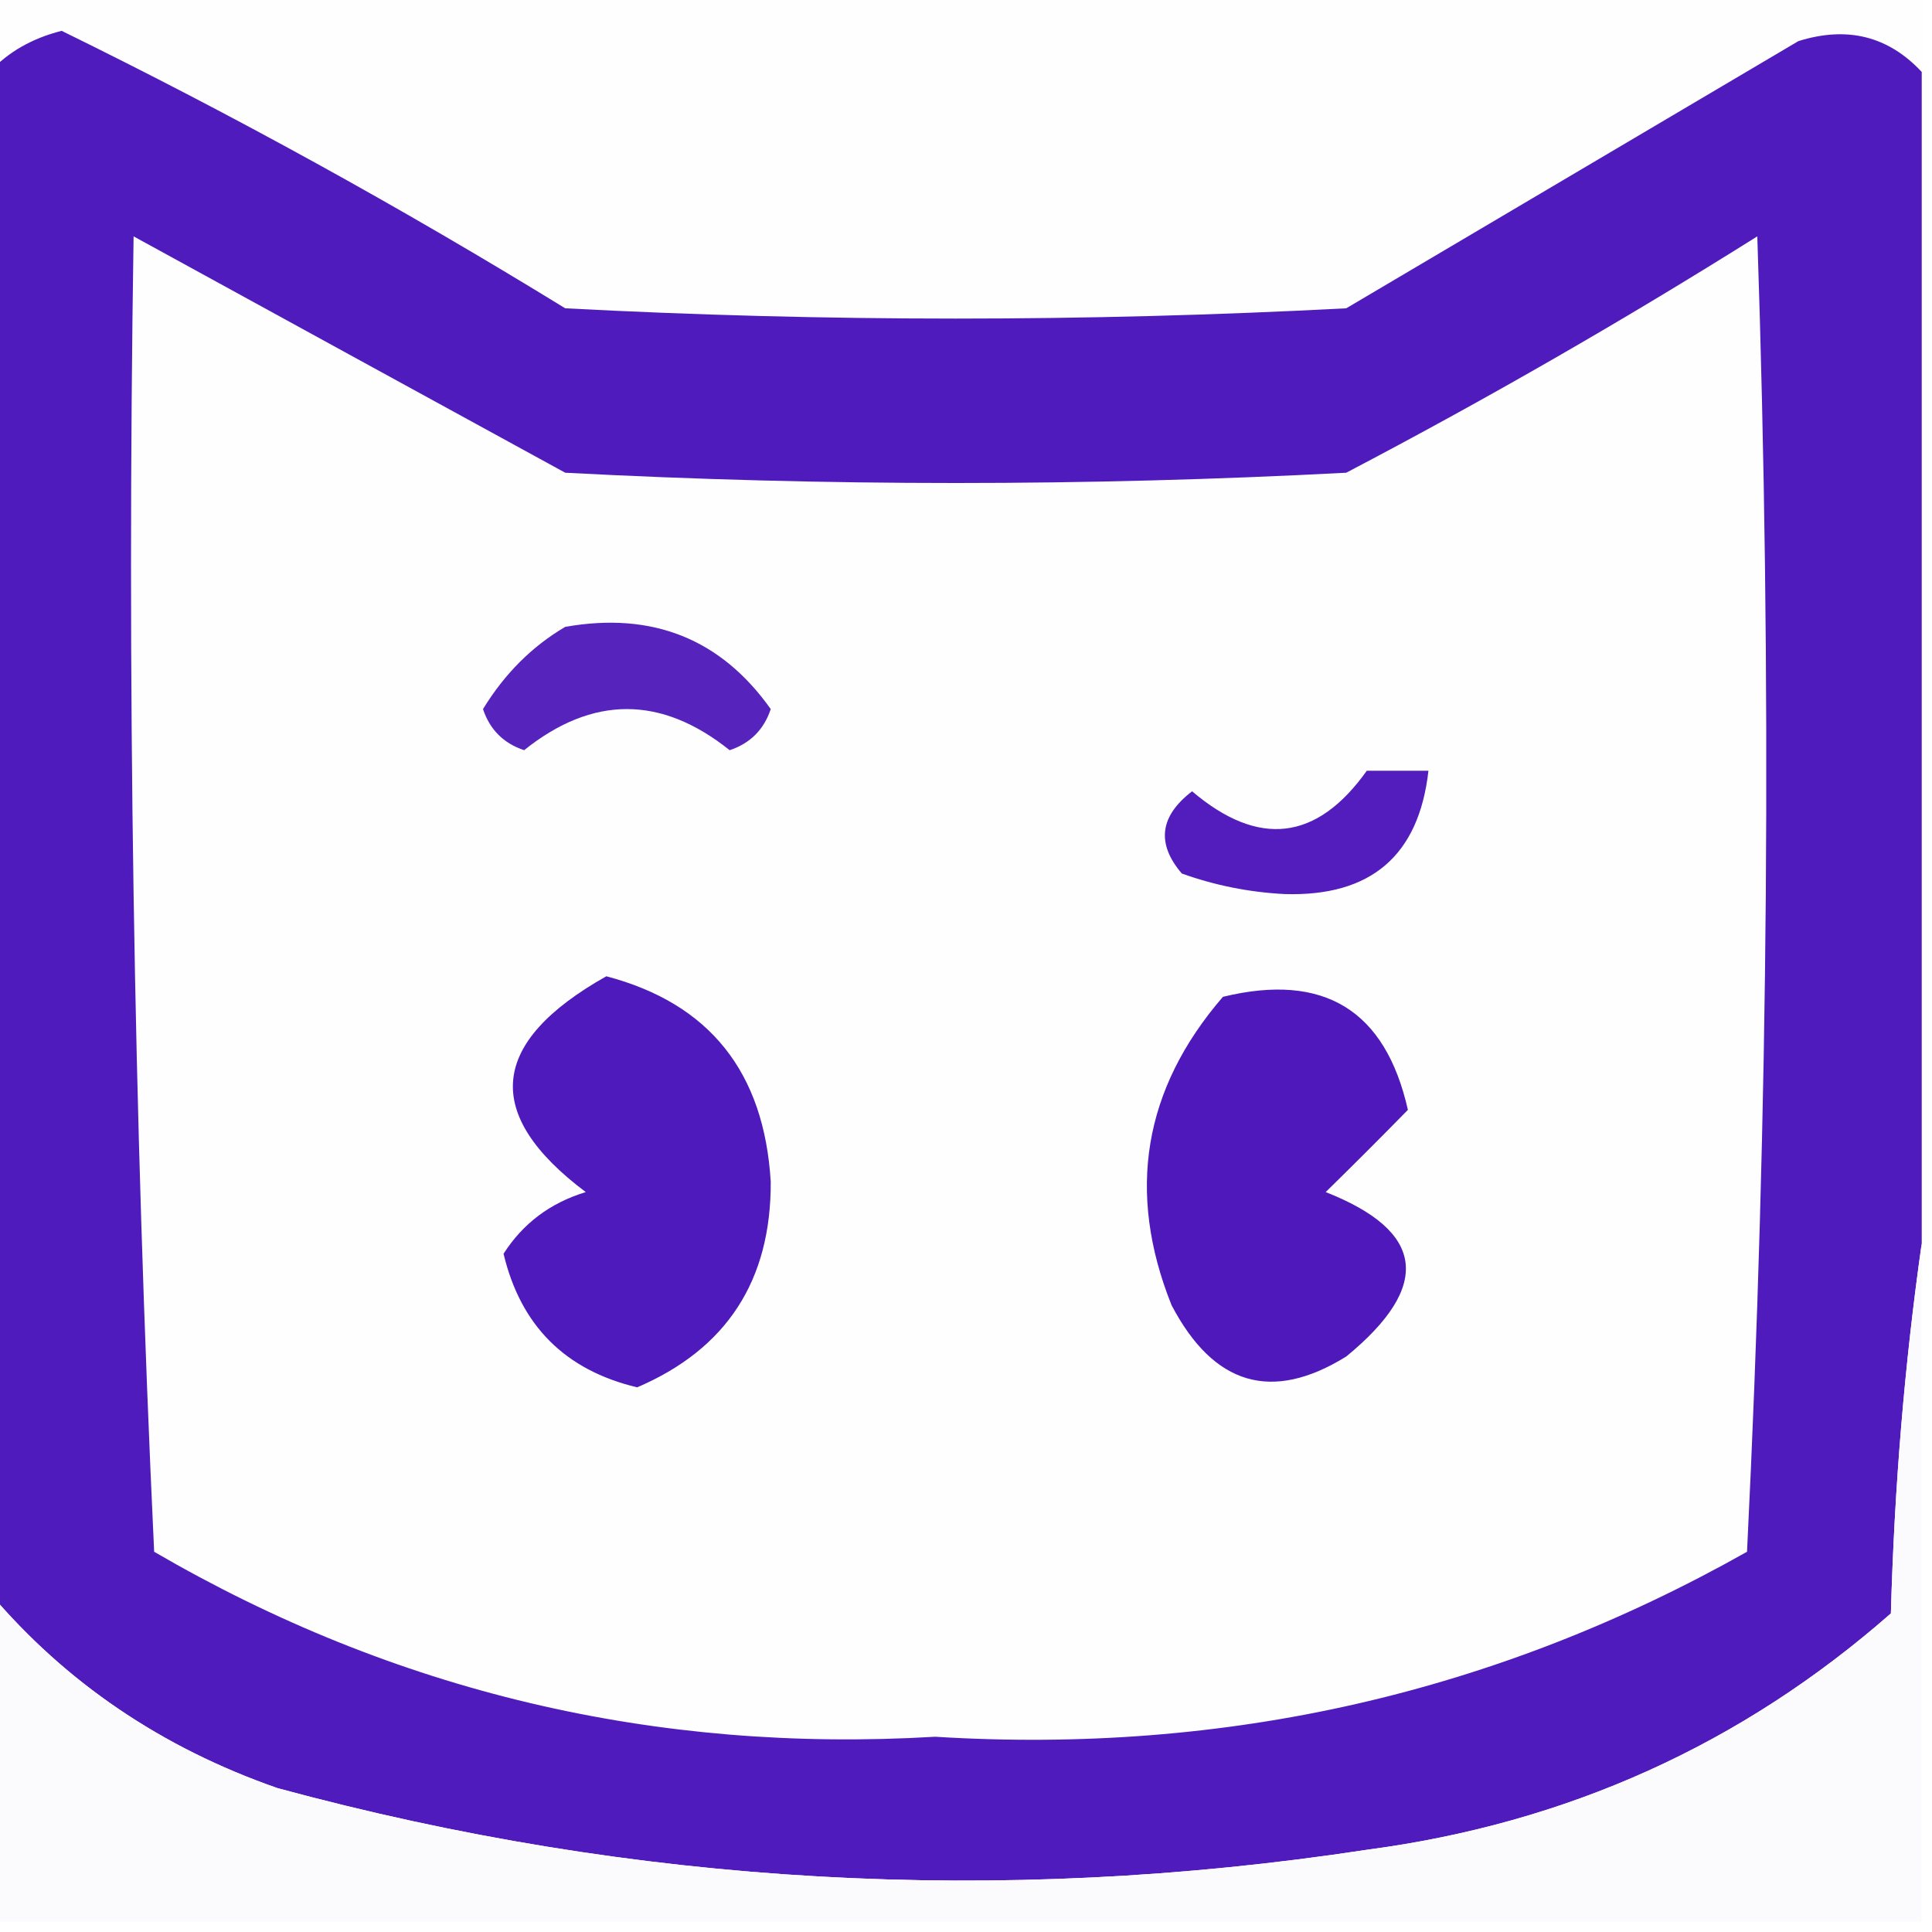
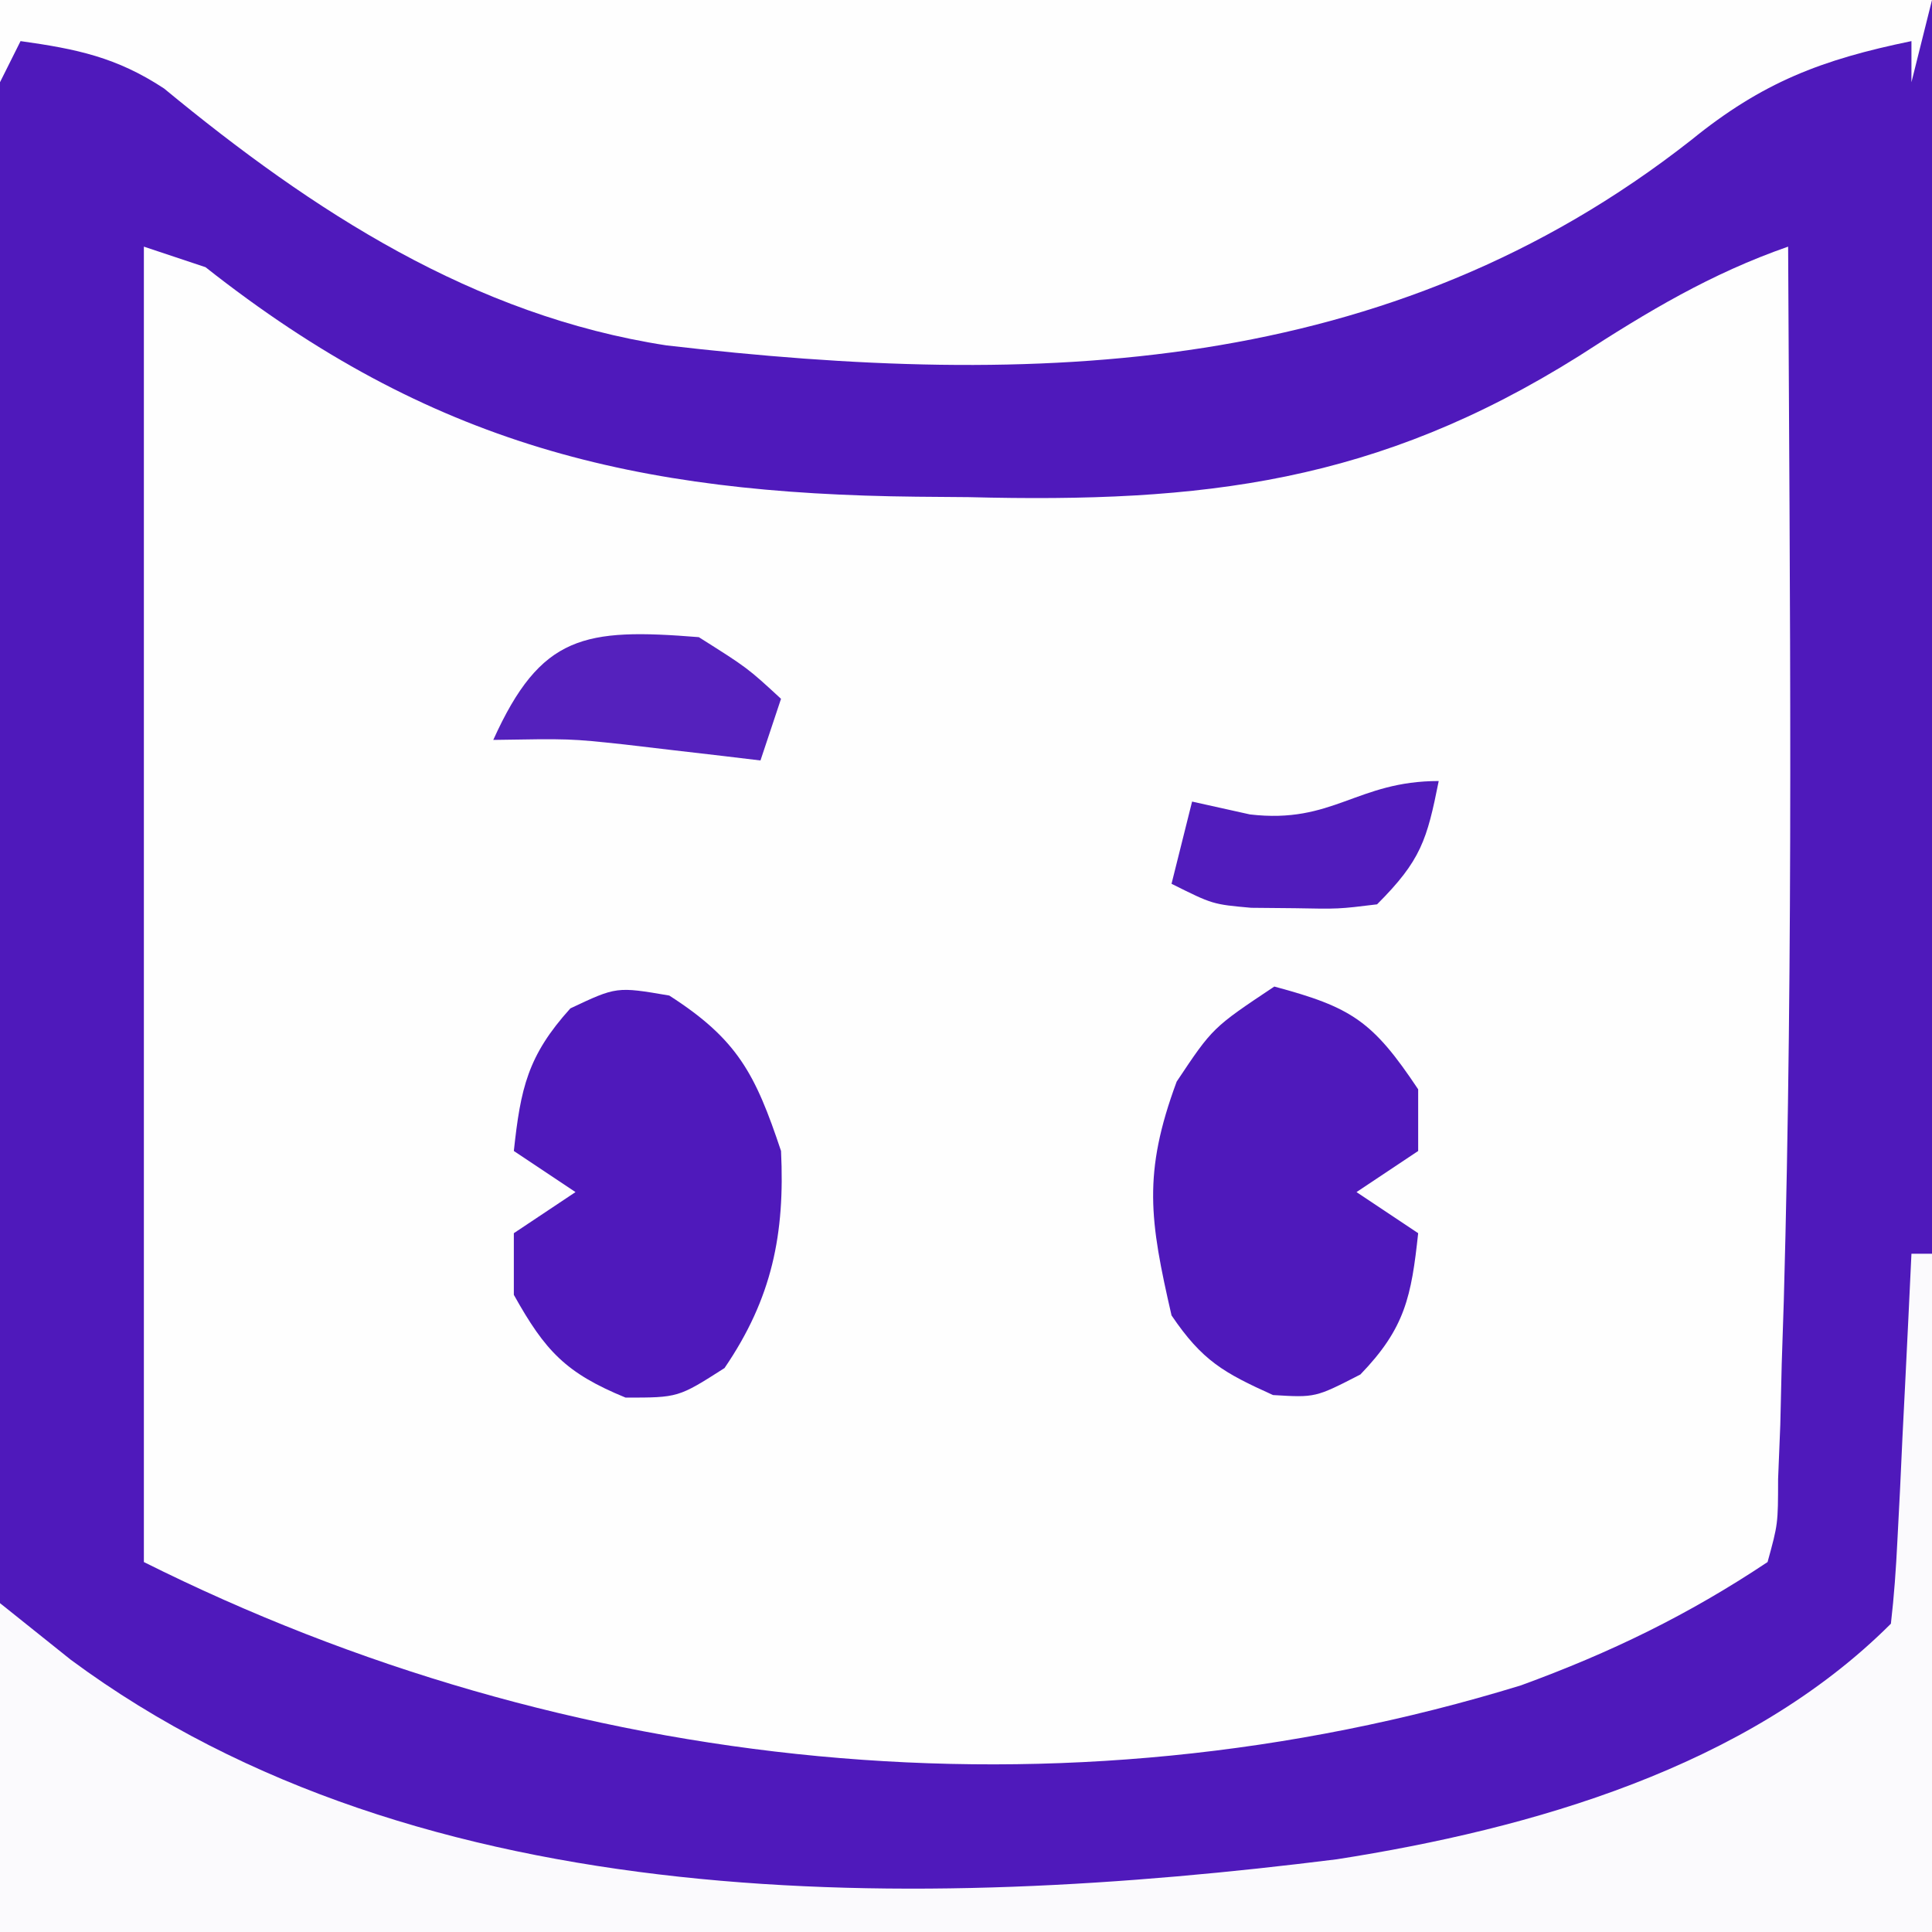
- <svg xmlns="http://www.w3.org/2000/svg" version="1.1" width="94px" height="94px" style="shape-rendering:geometricPrecision; text-rendering:geometricPrecision; image-rendering:optimizeQuality; fill-rule:evenodd; clip-rule:evenodd">
-   <g>
-     <path style="opacity:1" fill="#fefefe" d="M -0.5,-0.5 C 30.833,-0.5 62.167,-0.5 93.5,-0.5C 93.5,0.833 93.5,2.167 93.5,3.5C 91.874,1.757 89.874,1.257 87.5,2C 80.167,6.333 72.833,10.667 65.5,15C 52.833,15.667 40.167,15.667 27.5,15C 19.514,10.092 11.347,5.592 3,1.5C 1.566,1.862 0.399,2.528 -0.5,3.5C -0.5,2.167 -0.5,0.833 -0.5,-0.5 Z" />
-   </g>
-   <g>
-     <path style="opacity:1" fill="#501bbc" d="M 93.5,3.5 C 93.5,22.5 93.5,41.5 93.5,60.5C 92.672,66.319 92.172,72.319 92,78.5C 84.731,84.881 76.231,88.715 66.5,90C 48.594,92.73 30.927,91.73 13.5,87C 7.863,85.034 3.196,81.867 -0.5,77.5C -0.5,52.833 -0.5,28.167 -0.5,3.5C 0.399,2.528 1.566,1.862 3,1.5C 11.347,5.592 19.514,10.092 27.5,15C 40.167,15.667 52.833,15.667 65.5,15C 72.833,10.667 80.167,6.333 87.5,2C 89.874,1.257 91.874,1.757 93.5,3.5 Z" />
-   </g>
-   <g>
-     <path style="opacity:1" fill="#fefefe" d="M 6.5,11.5 C 13.446,15.309 20.446,19.142 27.5,23C 40.167,23.667 52.833,23.667 65.5,23C 72.33,19.419 78.996,15.586 85.5,11.5C 86.219,32.826 86.053,54.16 85,75.5C 72.805,82.375 59.638,85.375 45.5,84.5C 31.866,85.309 19.199,82.309 7.5,75.5C 6.5,54.177 6.167,32.844 6.5,11.5 Z" />
-   </g>
-   <g>
-     <path style="opacity:1" fill="#5623bd" d="M 27.5,30.5 C 31.741,29.75 35.075,31.083 37.5,34.5C 37.167,35.5 36.5,36.167 35.5,36.5C 32.167,33.833 28.833,33.833 25.5,36.5C 24.5,36.167 23.833,35.5 23.5,34.5C 24.549,32.784 25.882,31.451 27.5,30.5 Z" />
-   </g>
-   <g>
-     <path style="opacity:1" fill="#521dbc" d="M 66.5,37.5 C 67.5,37.5 68.5,37.5 69.5,37.5C 69.035,41.629 66.701,43.629 62.5,43.5C 60.772,43.41 59.106,43.077 57.5,42.5C 56.255,41.045 56.422,39.711 58,38.5C 61.238,41.249 64.071,40.915 66.5,37.5 Z" />
-   </g>
-   <g>
-     <path style="opacity:1" fill="#4f1abb" d="M 29.5,47.5 C 34.513,48.819 37.18,52.153 37.5,57.5C 37.521,62.303 35.355,65.636 31,67.5C 27.5,66.667 25.333,64.5 24.5,61C 25.444,59.523 26.777,58.523 28.5,58C 23.459,54.214 23.792,50.714 29.5,47.5 Z" />
-   </g>
-   <g>
-     <path style="opacity:1" fill="#4e18bb" d="M 59.5,48.5 C 64.406,47.306 67.406,49.139 68.5,54C 67.201,55.326 65.868,56.66 64.5,58C 69.346,59.906 69.679,62.573 65.5,66C 61.881,68.241 59.048,67.408 57,63.5C 54.796,57.986 55.629,52.986 59.5,48.5 Z" />
-   </g>
-   <g>
-     <path style="opacity:1" fill="#fbfafd" d="M 93.5,60.5 C 93.5,71.5 93.5,82.5 93.5,93.5C 62.167,93.5 30.833,93.5 -0.5,93.5C -0.5,88.167 -0.5,82.833 -0.5,77.5C 3.196,81.867 7.863,85.034 13.5,87C 30.927,91.73 48.594,92.73 66.5,90C 76.231,88.715 84.731,84.881 92,78.5C 92.172,72.319 92.672,66.319 93.5,60.5 Z" />
-   </g>
+ <svg xmlns="http://www.w3.org/2000/svg" version="1.1" width="94" height="94">
+   <path d="M0 0 C31.02 0 62.04 0 94 0 C94 31.02 94 62.04 94 94 C62.98 94 31.96 94 0 94 C0 62.98 0 31.96 0 0 Z " fill="#FEFEFE" transform="translate(0,0)" />
+   <path d="M0 0 C31.02 0 62.04 0 94 0 C94 31.02 94 62.04 94 94 C62.98 94 31.96 94 0 94 C0 62.98 0 31.96 0 0 Z M7 12 C7 33.12 7 54.24 7 76 C27.597 86.299 51.591 88.888 74 82 C78.362 80.408 82.138 78.574 86 76 C86.509 74.148 86.509 74.148 86.512 71.961 C86.547 71.089 86.583 70.217 86.619 69.318 C86.653 67.861 86.653 67.861 86.688 66.375 C86.738 64.852 86.738 64.852 86.789 63.299 C87.266 46.208 87.082 29.095 87 12 C83.248 13.307 80.156 15.162 76.832 17.317 C66.997 23.491 58.555 24.481 47.125 24.188 C46.293 24.181 45.462 24.174 44.605 24.167 C30.872 24.022 20.954 21.648 10 13 C9.01 12.67 8.02 12.34 7 12 Z " fill="#4F19BB" transform="translate(0,0)" />
+   <path d="M0 0 C31.02 0 62.04 0 94 0 C93.67 1.32 93.34 2.64 93 4 C93 3.34 93 2.68 93 2 C88.629 2.9 85.752 3.996 82.277 6.82 C67.593 18.353 50.401 18.892 32.427 16.805 C23.028 15.358 15.224 10.281 7.984 4.307 C5.671 2.783 3.723 2.382 1 2 C0.67 2.66 0.34 3.32 0 4 C0 2.68 0 1.36 0 0 Z " fill="#FEFEFE" transform="translate(0,0)" />
+   <path d="M0 0 C0.33 0 0.66 0 1 0 C1 10.89 1 21.78 1 33 C-30.02 33 -61.04 33 -93 33 C-93 27.72 -93 22.44 -93 17 C-91.866 17.907 -90.731 18.815 -89.562 19.75 C-72.451 32.42 -48.256 32.005 -27.953 29.461 C-18.497 27.983 -7.992 24.992 -1 18 C-0.844 16.66 -0.75 15.312 -0.684 13.965 C-0.642 13.156 -0.6 12.347 -0.557 11.514 C-0.517 10.664 -0.478 9.813 -0.438 8.938 C-0.373 7.656 -0.373 7.656 -0.307 6.35 C-0.2 4.233 -0.1 2.117 0 0 Z " fill="#FBFAFD" transform="translate(93,61)" />
+   <path d="M0 0 C3.771 1.012 4.784 1.676 7 5 C7 5.99 7 6.98 7 8 C6.01 8.66 5.02 9.32 4 10 C4.99 10.66 5.98 11.32 7 12 C6.668 15.075 6.369 16.618 4.188 18.875 C2 20 2 20 -0.062 19.875 C-2.463 18.791 -3.505 18.207 -5 16 C-6.064 11.364 -6.406 9.097 -4.75 4.625 C-3 2 -3 2 0 0 Z " fill="#4F19BB" transform="translate(62,48)" />
+   <path d="M0 0 C3.325 2.132 4.19 3.82 5.438 7.562 C5.632 11.599 5.004 14.734 2.688 18.125 C0.438 19.562 0.438 19.562 -2.125 19.562 C-5.037 18.368 -6.037 17.292 -7.562 14.562 C-7.562 13.572 -7.562 12.582 -7.562 11.562 C-6.572 10.902 -5.582 10.242 -4.562 9.562 C-5.553 8.902 -6.543 8.242 -7.562 7.562 C-7.233 4.518 -6.891 2.926 -4.812 0.625 C-2.562 -0.438 -2.562 -0.438 0 0 Z " fill="#4F19BB" transform="translate(32.5625,48.4375)" />
+   <path d="M0 0 C2.375 1.5 2.375 1.5 4 3 C3.67 3.99 3.34 4.98 3 6 C2.397 5.928 1.793 5.856 1.172 5.781 C0.373 5.688 -0.427 5.596 -1.25 5.5 C-2.039 5.407 -2.828 5.314 -3.641 5.219 C-6.269 4.938 -6.269 4.938 -10 5 C-7.685 -0.125 -5.569 -0.446 0 0 Z " fill="#5521BD" transform="translate(34,31)" />
+   <path d="M0 0 C-0.573 2.867 -0.861 3.861 -3 6 C-4.875 6.23 -4.875 6.23 -7 6.188 C-7.701 6.181 -8.402 6.175 -9.125 6.168 C-11 6 -11 6 -13 5 C-12.67 3.68 -12.34 2.36 -12 1 C-11.072 1.206 -10.144 1.413 -9.188 1.625 C-5.135 2.102 -3.993 0 0 0 Z " fill="#511CBC" transform="translate(70,38)" />
</svg>
